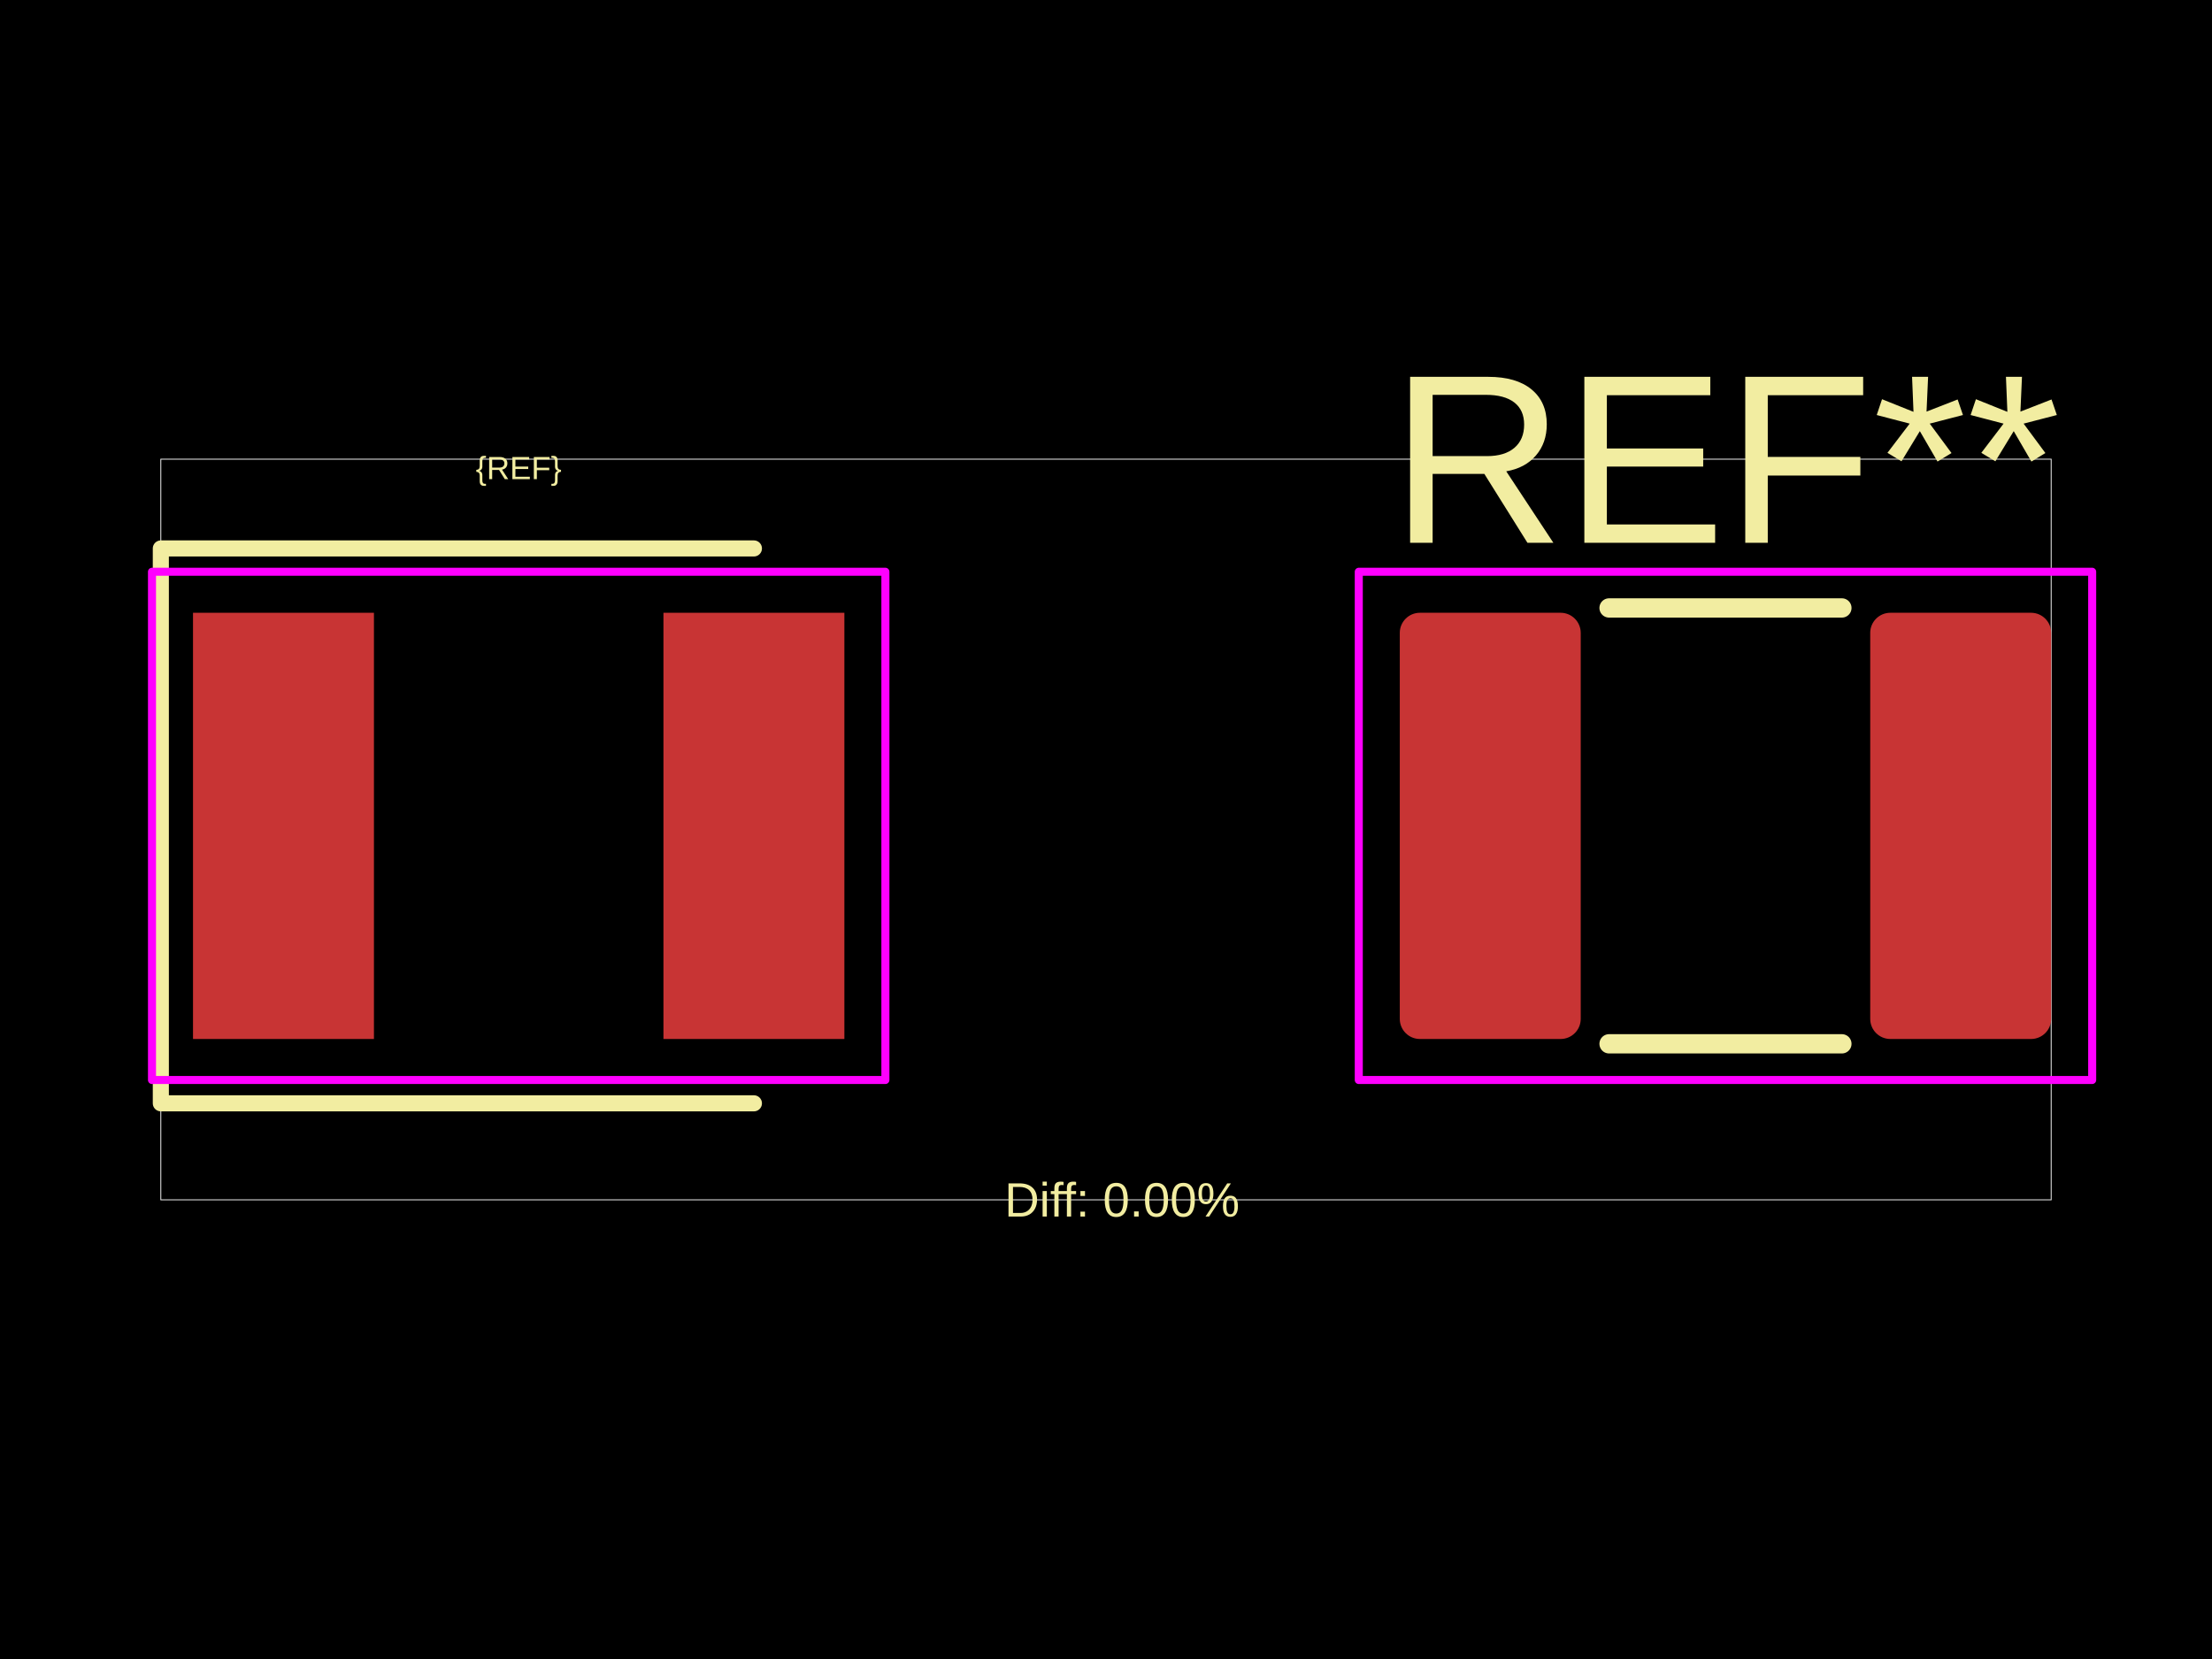
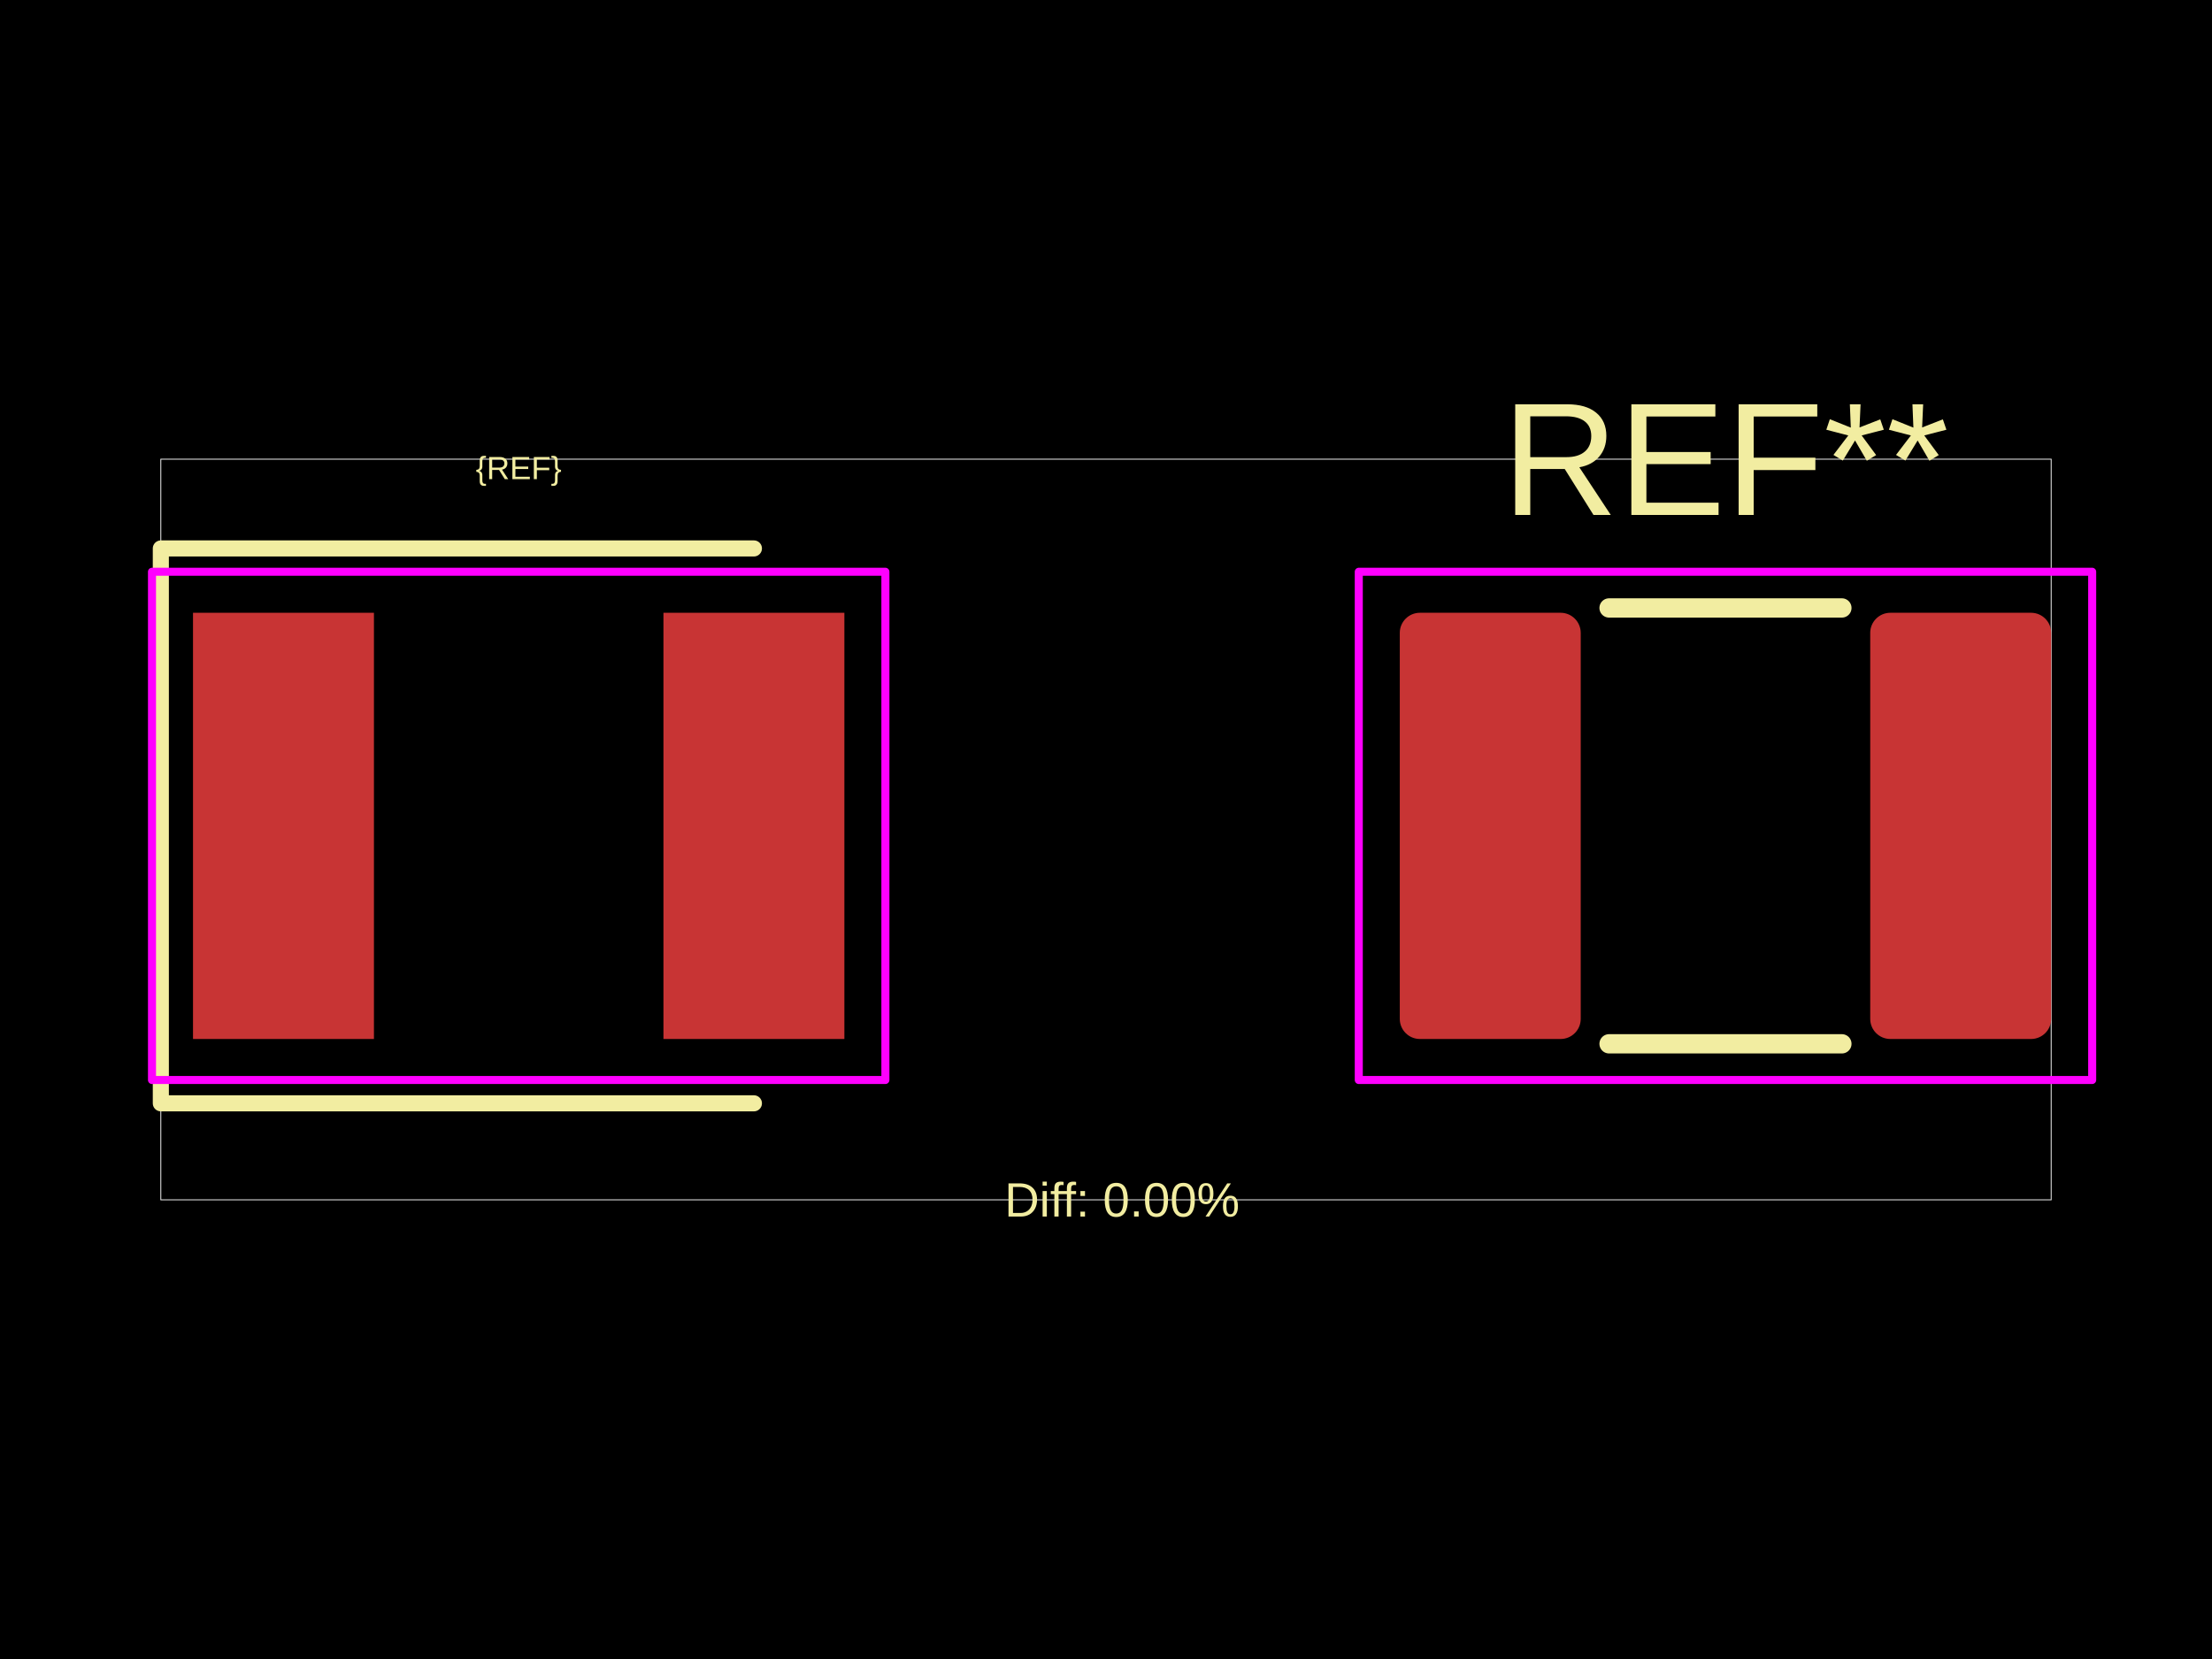
<svg xmlns="http://www.w3.org/2000/svg" width="800" height="600">
  <style />
  <rect class="boundary" x="0" y="0" fill="#000" width="800" height="600" data-type="pcb_background" data-pcb-layer="global" />
  <rect class="pcb-boundary" fill="none" stroke="#fff" stroke-width="0.3" x="58.168" y="166.068" width="683.664" height="267.864" data-type="pcb_boundary" data-pcb-layer="global" />
  <rect class="pcb-pad" fill="rgb(200, 52, 52)" x="69.802" y="221.619" width="65.439" height="154.145" data-type="pcb_smtpad" data-pcb-layer="top" />
  <rect class="pcb-pad" fill="rgb(200, 52, 52)" x="239.943" y="221.619" width="65.439" height="154.145" data-type="pcb_smtpad" data-pcb-layer="top" />
  <rect class="pcb-pad" fill="rgb(200, 52, 52)" x="506.251" y="221.619" width="65.439" height="154.145" data-type="pcb_smtpad" data-pcb-layer="top" rx="7.271" ry="7.271" />
  <rect class="pcb-pad" fill="rgb(200, 52, 52)" x="676.393" y="221.619" width="65.439" height="154.145" data-type="pcb_smtpad" data-pcb-layer="top" rx="7.271" ry="7.271" />
  <path class="pcb-silkscreen pcb-silkscreen-top" d="M 272.663 198.351 L 58.168 198.351 L 58.168 399.031 L 272.663 399.031" fill="none" stroke="#f2eda1" stroke-width="5.817" stroke-linecap="round" stroke-linejoin="round" data-pcb-component-id="" data-pcb-silkscreen-path-id="" data-type="pcb_silkscreen_path" data-pcb-layer="top" />
  <text x="0" y="0" dx="0" dy="0" fill="#f2eda1" font-family="Arial, sans-serif" font-size="11.634" text-anchor="middle" dominant-baseline="central" transform="matrix(1,0,0,1,187.5919,169.2674)" class="pcb-silkscreen-text pcb-silkscreen-top" data-pcb-silkscreen-text-id="pcb_component_1" stroke="none" data-type="pcb_silkscreen_text" data-pcb-layer="top">{REF}</text>
-   <text x="0" y="0" dx="0" dy="0" fill="#f2eda1" font-family="Arial, sans-serif" font-size="87.252" text-anchor="middle" dominant-baseline="central" transform="matrix(1,0,0,1,624.0417,166.0681)" class="pcb-silkscreen-text pcb-silkscreen-top" data-pcb-silkscreen-text-id="pcb_component_0" stroke="none" data-type="pcb_silkscreen_text" data-pcb-layer="top">REF**</text>
+   <text x="0" y="0" dx="0" dy="0" fill="#f2eda1" font-family="Arial, sans-serif" font-size="58.168" text-anchor="middle" dominant-baseline="central" transform="matrix(1,0,0,1,624.0417,166.0681)" class="pcb-silkscreen-text pcb-silkscreen-top" data-pcb-silkscreen-text-id="pcb_component_0" stroke="none" data-type="pcb_silkscreen_text" data-pcb-layer="top">REF**</text>
  <path class="pcb-silkscreen pcb-silkscreen-top" d="M 581.943 219.874 L 666.14 219.874" fill="none" stroke="#f2eda1" stroke-width="6.98" stroke-linecap="round" stroke-linejoin="round" data-pcb-component-id="pcb_component_0" data-pcb-silkscreen-path-id="pcb_silkscreen_path_0" data-type="pcb_silkscreen_path" data-pcb-layer="top" />
  <path class="pcb-silkscreen pcb-silkscreen-top" d="M 581.943 377.509 L 666.14 377.509" fill="none" stroke="#f2eda1" stroke-width="6.98" stroke-linecap="round" stroke-linejoin="round" data-pcb-component-id="pcb_component_0" data-pcb-silkscreen-path-id="pcb_silkscreen_path_1" data-type="pcb_silkscreen_path" data-pcb-layer="top" />
  <text x="0" y="0" dx="0" dy="0" fill="#f2eda1" font-family="Arial, sans-serif" font-size="17.45" text-anchor="middle" dominant-baseline="central" transform="matrix(1,0,0,1,405.8168,433.9319)" class="pcb-silkscreen-text pcb-silkscreen-top" data-pcb-silkscreen-text-id="" stroke="none" data-type="pcb_silkscreen_text" data-pcb-layer="top">Diff: 0.00%</text>
  <rect x="54.969" y="206.786" width="265.246" height="183.811" class="pcb-courtyard-rect pcb-courtyard-top" data-pcb-courtyard-rect-id="" data-type="pcb_courtyard_rect" data-pcb-layer="top" stroke-linejoin="round" fill="none" stroke="#FF00FF" stroke-width="2.908" />
  <rect x="491.419" y="206.786" width="265.246" height="183.811" class="pcb-courtyard-rect pcb-courtyard-top" data-pcb-courtyard-rect-id="pcb_courtyard_rect_0" data-type="pcb_courtyard_rect" data-pcb-layer="top" stroke-linejoin="round" fill="none" stroke="#FF00FF" stroke-width="2.908" />
</svg>
